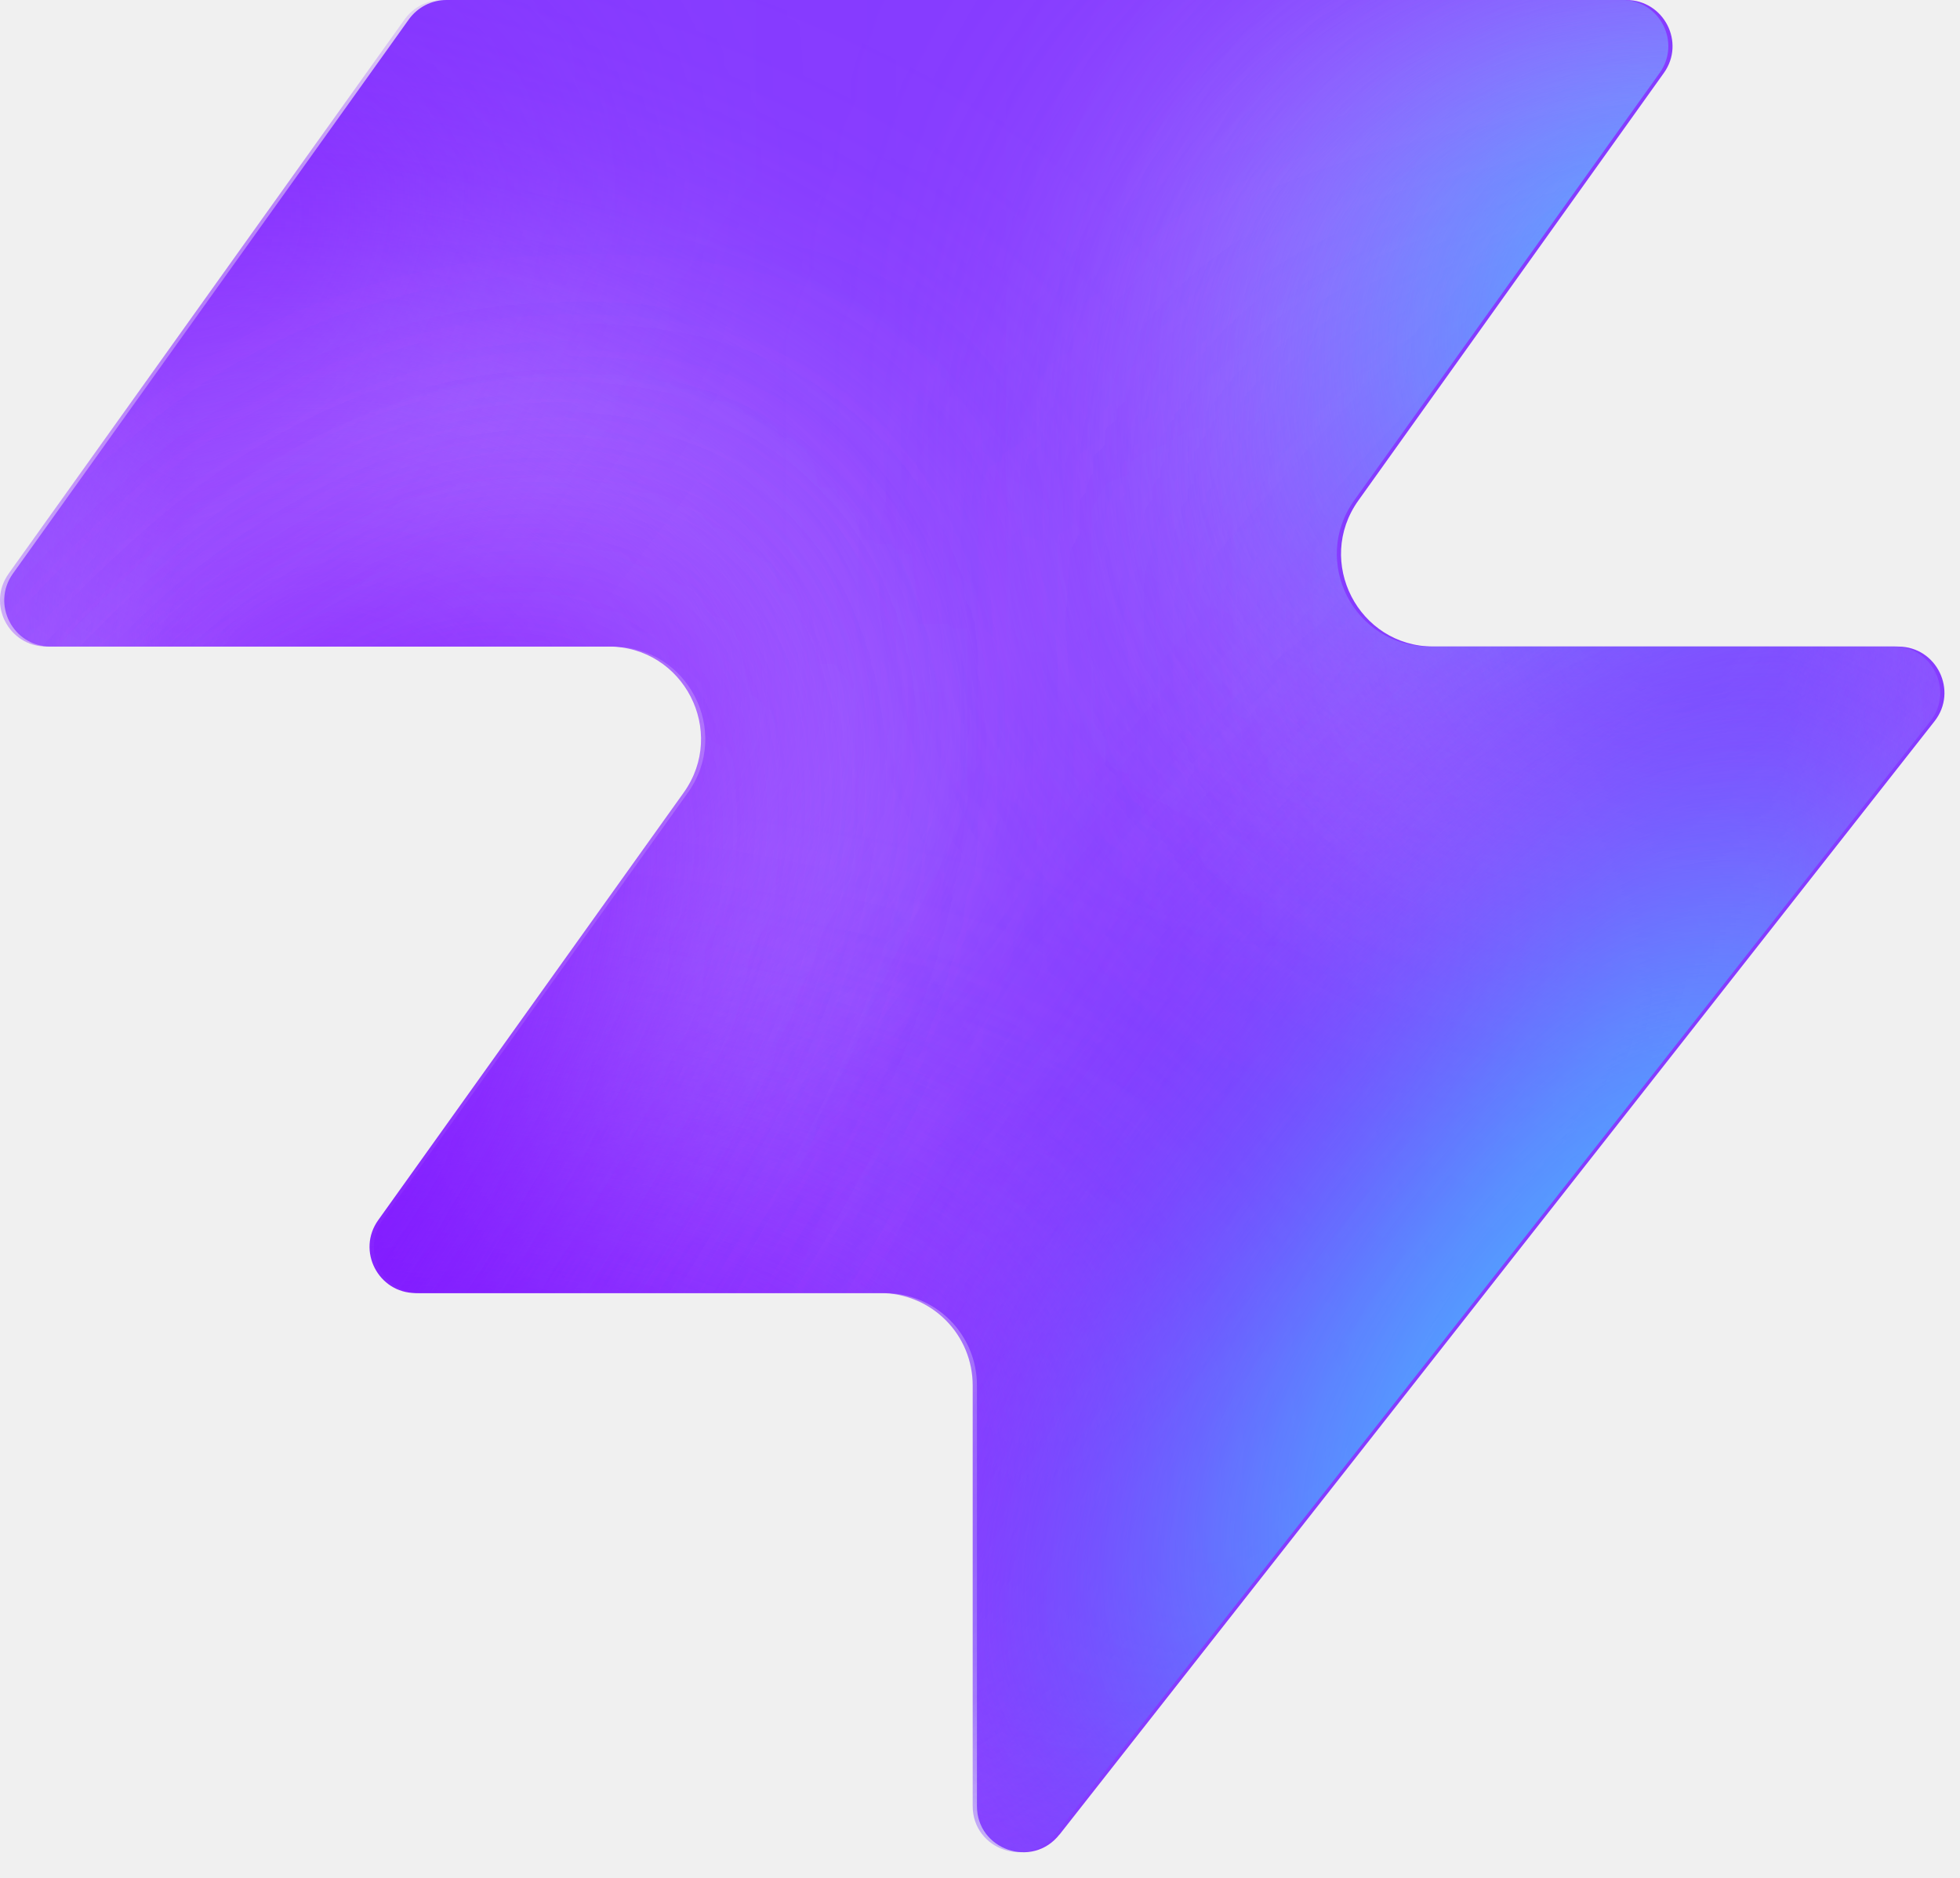
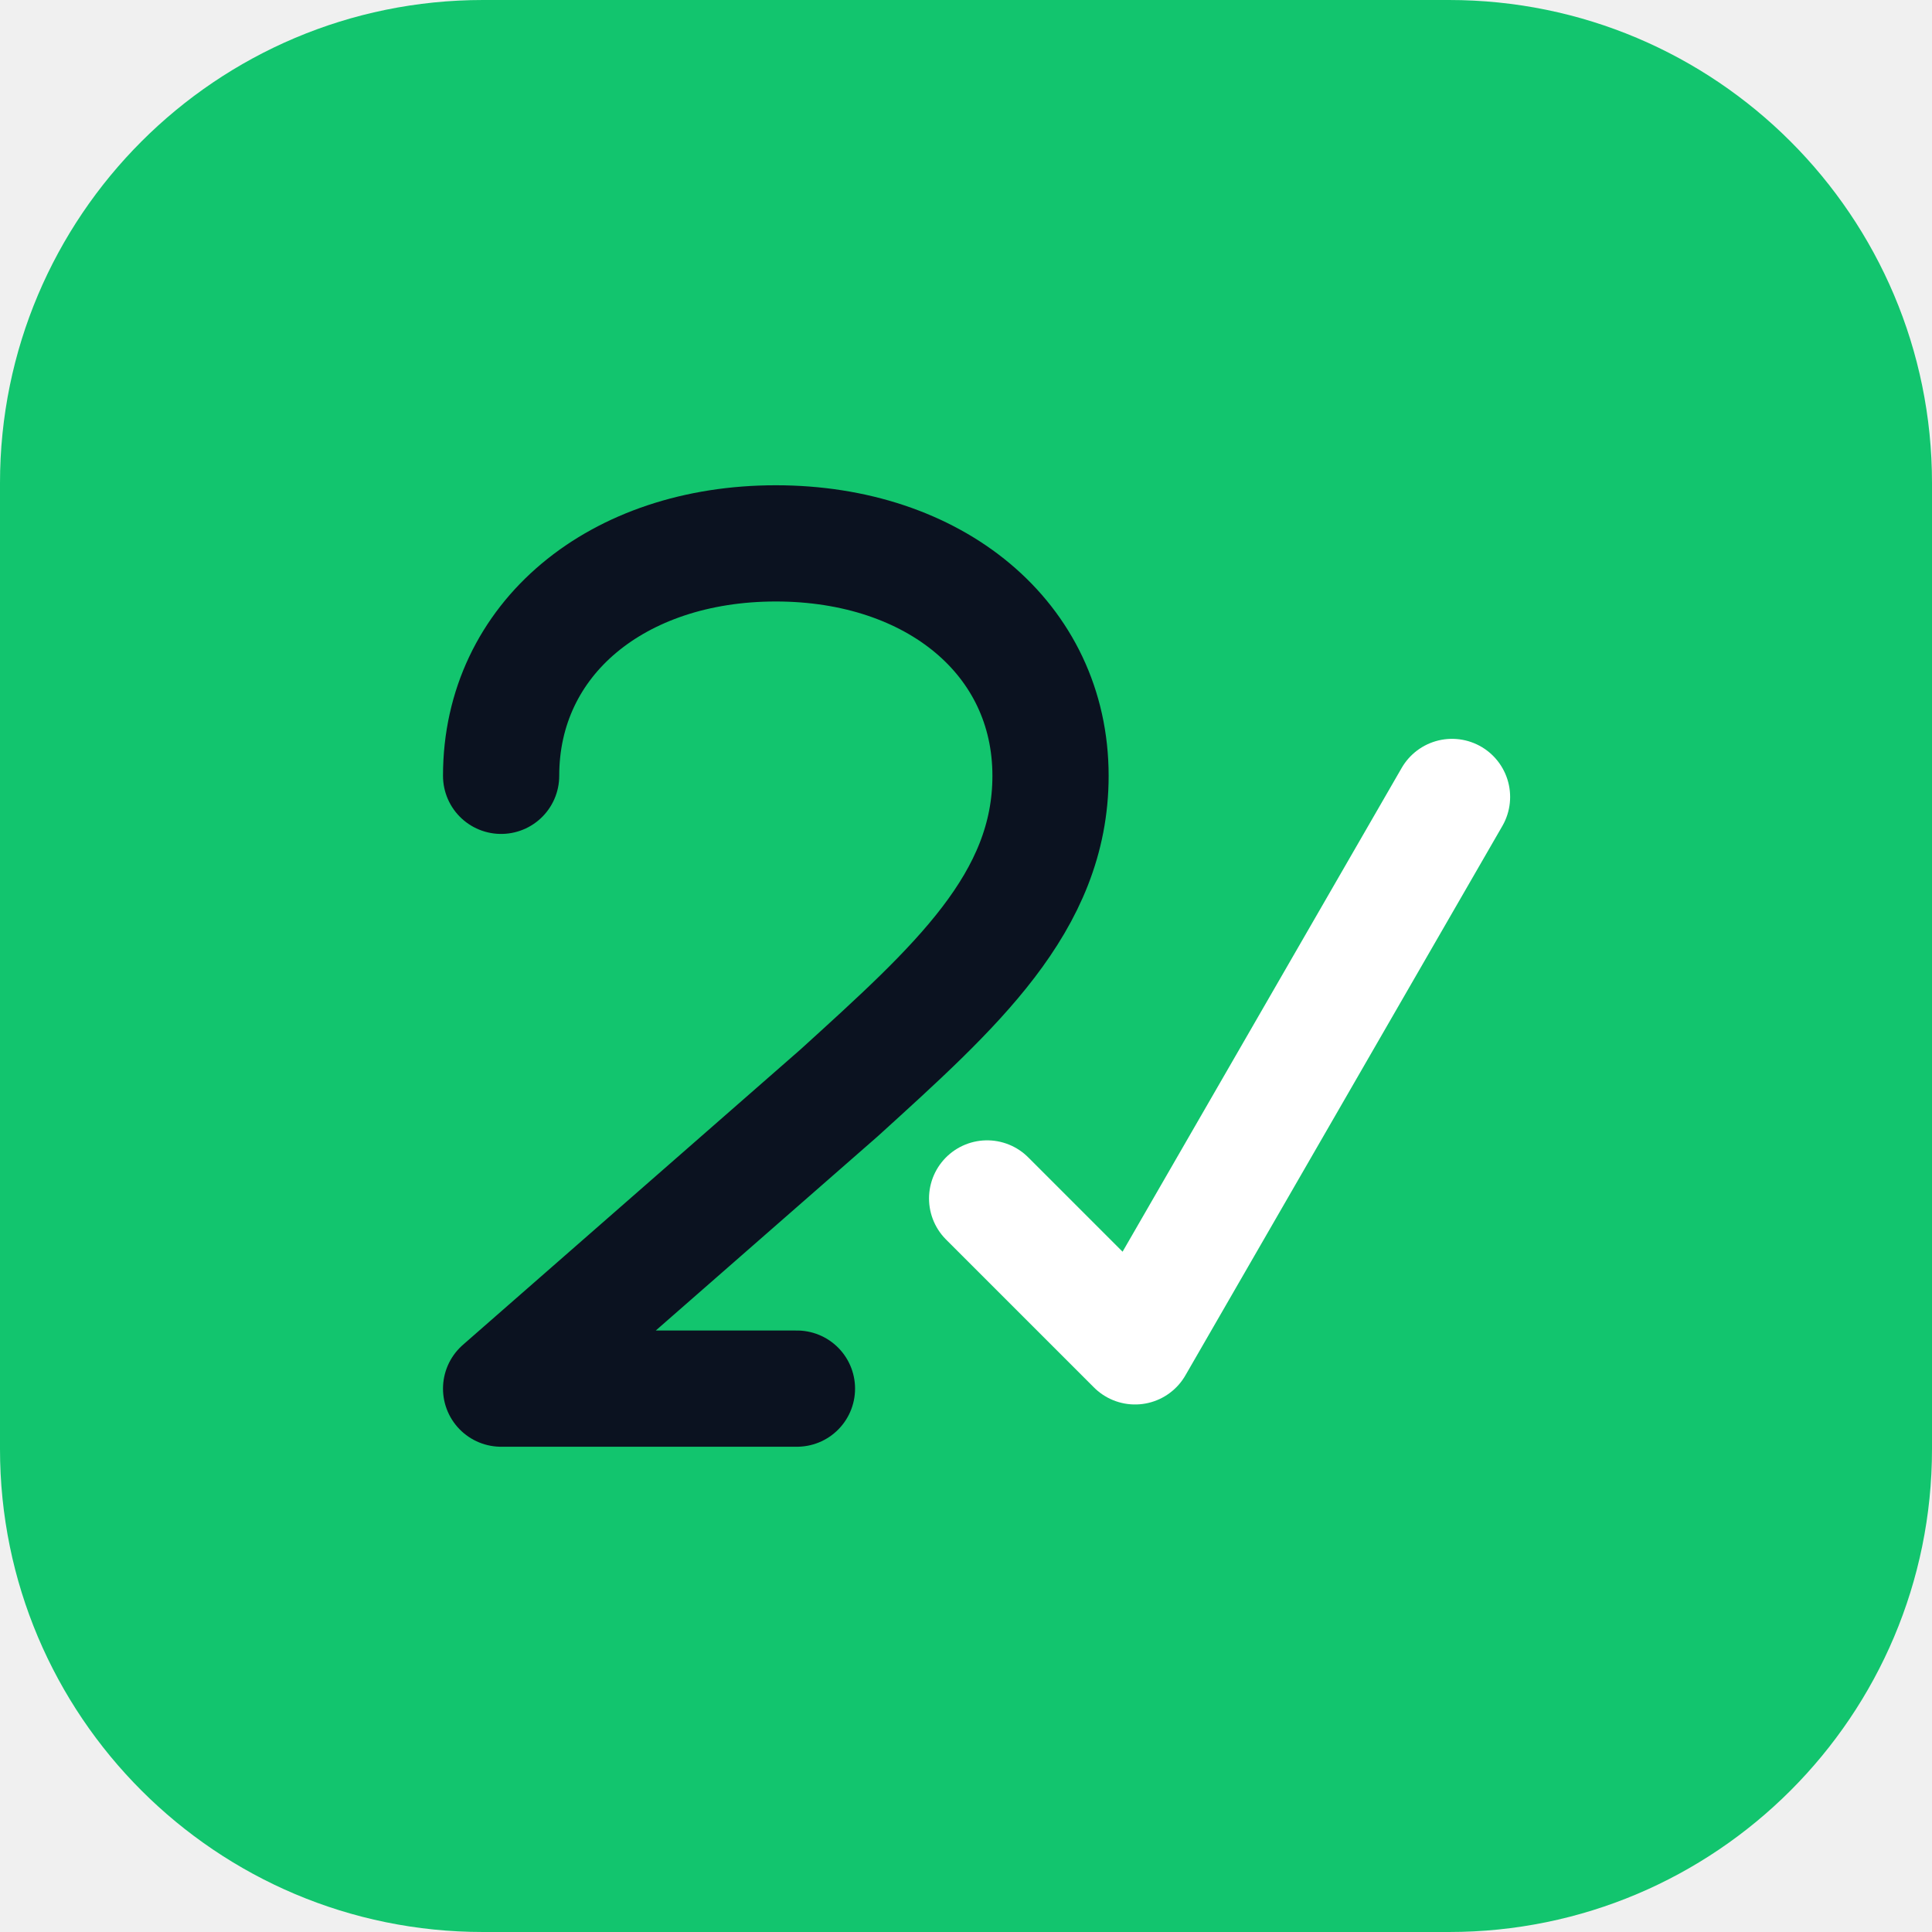
- <svg xmlns="http://www.w3.org/2000/svg" width="48" height="46" fill="none" viewBox="0 0 48 46">
-   <path fill="#863bff" d="M25.946 44.938c-.664.845-2.021.375-2.021-.698V33.937a2.26 2.26 0 0 0-2.262-2.262H10.287c-.92 0-1.456-1.04-.92-1.788l7.48-10.471c1.07-1.497 0-3.578-1.842-3.578H1.237c-.92 0-1.456-1.04-.92-1.788L10.013.474c.214-.297.556-.474.92-.474h28.894c.92 0 1.456 1.04.92 1.788l-7.48 10.471c-1.07 1.498 0 3.579 1.842 3.579h11.377c.943 0 1.473 1.088.89 1.83L25.947 44.94z" style="fill:#863bff;fill:color(display-p3 .525 .23 1);fill-opacity:1" />
-   <mask id="a" width="48" height="46" x="0" y="0" maskUnits="userSpaceOnUse" style="mask-type:alpha">
-     <path fill="#000" d="M25.842 44.938c-.664.844-2.021.375-2.021-.698V33.937a2.26 2.26 0 0 0-2.262-2.262H10.183c-.92 0-1.456-1.04-.92-1.788l7.48-10.471c1.07-1.498 0-3.579-1.842-3.579H1.133c-.92 0-1.456-1.04-.92-1.787L9.91.473c.214-.297.556-.474.92-.474h28.894c.92 0 1.456 1.04.92 1.788l-7.48 10.471c-1.07 1.498 0 3.578 1.842 3.578h11.377c.943 0 1.473 1.088.89 1.832L25.843 44.94z" style="fill:#000;fill-opacity:1" />
-   </mask>
-   <g mask="url(#a)">
-     <g filter="url(#b)">
-       <ellipse cx="5.508" cy="14.704" fill="#ede6ff" rx="5.508" ry="14.704" style="fill:#ede6ff;fill:color(display-p3 .927 .903 1);fill-opacity:1" transform="matrix(.00324 1 1 -.00324 -4.47 31.516)" />
-     </g>
-     <g filter="url(#c)">
-       <ellipse cx="10.399" cy="29.851" fill="#ede6ff" rx="10.399" ry="29.851" style="fill:#ede6ff;fill:color(display-p3 .927 .903 1);fill-opacity:1" transform="matrix(.00324 1 1 -.00324 -39.328 7.883)" />
-     </g>
-     <g filter="url(#d)">
-       <ellipse cx="5.508" cy="30.487" fill="#7e14ff" rx="5.508" ry="30.487" style="fill:#7e14ff;fill:color(display-p3 .492 .077 1);fill-opacity:1" transform="rotate(89.814 -25.913 -14.639)scale(1 -1)" />
-     </g>
-     <g filter="url(#e)">
-       <ellipse cx="5.508" cy="30.599" fill="#7e14ff" rx="5.508" ry="30.599" style="fill:#7e14ff;fill:color(display-p3 .492 .077 1);fill-opacity:1" transform="rotate(89.814 -32.644 -3.334)scale(1 -1)" />
-     </g>
-     <g filter="url(#f)">
-       <ellipse cx="5.508" cy="30.599" fill="#7e14ff" rx="5.508" ry="30.599" style="fill:#7e14ff;fill:color(display-p3 .492 .077 1);fill-opacity:1" transform="matrix(.00324 1 1 -.00324 -34.34 30.47)" />
-     </g>
-     <g filter="url(#g)">
-       <ellipse cx="14.072" cy="22.078" fill="#ede6ff" rx="14.072" ry="22.078" style="fill:#ede6ff;fill:color(display-p3 .927 .903 1);fill-opacity:1" transform="rotate(93.35 24.506 48.493)scale(-1 1)" />
-     </g>
-     <g filter="url(#h)">
-       <ellipse cx="3.47" cy="21.501" fill="#7e14ff" rx="3.47" ry="21.501" style="fill:#7e14ff;fill:color(display-p3 .492 .077 1);fill-opacity:1" transform="rotate(89.009 28.708 47.59)scale(-1 1)" />
-     </g>
-     <g filter="url(#i)">
-       <ellipse cx="3.47" cy="21.501" fill="#7e14ff" rx="3.47" ry="21.501" style="fill:#7e14ff;fill:color(display-p3 .492 .077 1);fill-opacity:1" transform="rotate(89.009 28.708 47.59)scale(-1 1)" />
-     </g>
-     <g filter="url(#j)">
-       <ellipse cx=".387" cy="8.972" fill="#7e14ff" rx="4.407" ry="29.108" style="fill:#7e14ff;fill:color(display-p3 .492 .077 1);fill-opacity:1" transform="rotate(39.51 .387 8.972)" />
-     </g>
-     <g filter="url(#k)">
-       <ellipse cx="47.523" cy="-6.092" fill="#7e14ff" rx="4.407" ry="29.108" style="fill:#7e14ff;fill:color(display-p3 .492 .077 1);fill-opacity:1" transform="rotate(37.892 47.523 -6.092)" />
-     </g>
-     <g filter="url(#l)">
-       <ellipse cx="41.412" cy="6.333" fill="#47bfff" rx="5.971" ry="9.665" style="fill:#47bfff;fill:color(display-p3 .28 .748 1);fill-opacity:1" transform="rotate(37.892 41.412 6.333)" />
-     </g>
-     <g filter="url(#m)">
-       <ellipse cx="-1.879" cy="38.332" fill="#7e14ff" rx="4.407" ry="29.108" style="fill:#7e14ff;fill:color(display-p3 .492 .077 1);fill-opacity:1" transform="rotate(37.892 -1.88 38.332)" />
-     </g>
-     <g filter="url(#n)">
-       <ellipse cx="-1.879" cy="38.332" fill="#7e14ff" rx="4.407" ry="29.108" style="fill:#7e14ff;fill:color(display-p3 .492 .077 1);fill-opacity:1" transform="rotate(37.892 -1.88 38.332)" />
-     </g>
-     <g filter="url(#o)">
-       <ellipse cx="35.651" cy="29.907" fill="#7e14ff" rx="4.407" ry="29.108" style="fill:#7e14ff;fill:color(display-p3 .492 .077 1);fill-opacity:1" transform="rotate(37.892 35.651 29.907)" />
-     </g>
-     <g filter="url(#p)">
-       <ellipse cx="38.418" cy="32.4" fill="#47bfff" rx="5.971" ry="15.297" style="fill:#47bfff;fill:color(display-p3 .28 .748 1);fill-opacity:1" transform="rotate(37.892 38.418 32.4)" />
+ <svg xmlns="http://www.w3.org/2000/svg" width="96" height="96" viewBox="0 0 96 96" fill="none">
+   <rect width="96" height="96" rx="24" fill="#12C56E" />
+   <g transform="translate(48 48) scale(1.05) translate(-32 -32)">
+     <g transform="translate(-7 2)" stroke-linecap="round" stroke-linejoin="round" stroke-width="5.5">
+       <path d="M17 21C17 14.5 22.5 10 30 10C37.5 10 43 14.5 43 21C43 27 38.5 31 33 36L17 50H31" stroke="#0B1220" />
+       <path d="M40 41L47 48L62 22" stroke="#FFFFFF" />
    </g>
  </g>
-   <defs>
-     <filter id="b" width="60.045" height="41.654" x="-19.77" y="16.149" color-interpolation-filters="sRGB" filterUnits="userSpaceOnUse">
-       <feFlood flood-opacity="0" result="BackgroundImageFix" />
-       <feBlend in="SourceGraphic" in2="BackgroundImageFix" result="shape" />
-       <feGaussianBlur result="effect1_foregroundBlur_2002_17158" stdDeviation="7.659" />
-     </filter>
-     <filter id="c" width="90.34" height="51.437" x="-54.613" y="-7.533" color-interpolation-filters="sRGB" filterUnits="userSpaceOnUse">
-       <feFlood flood-opacity="0" result="BackgroundImageFix" />
-       <feBlend in="SourceGraphic" in2="BackgroundImageFix" result="shape" />
-       <feGaussianBlur result="effect1_foregroundBlur_2002_17158" stdDeviation="7.659" />
-     </filter>
-     <filter id="d" width="79.355" height="29.4" x="-49.64" y="2.03" color-interpolation-filters="sRGB" filterUnits="userSpaceOnUse">
-       <feFlood flood-opacity="0" result="BackgroundImageFix" />
-       <feBlend in="SourceGraphic" in2="BackgroundImageFix" result="shape" />
-       <feGaussianBlur result="effect1_foregroundBlur_2002_17158" stdDeviation="4.596" />
-     </filter>
-     <filter id="e" width="79.579" height="29.4" x="-45.045" y="20.029" color-interpolation-filters="sRGB" filterUnits="userSpaceOnUse">
-       <feFlood flood-opacity="0" result="BackgroundImageFix" />
-       <feBlend in="SourceGraphic" in2="BackgroundImageFix" result="shape" />
-       <feGaussianBlur result="effect1_foregroundBlur_2002_17158" stdDeviation="4.596" />
-     </filter>
-     <filter id="f" width="79.579" height="29.4" x="-43.513" y="21.178" color-interpolation-filters="sRGB" filterUnits="userSpaceOnUse">
-       <feFlood flood-opacity="0" result="BackgroundImageFix" />
-       <feBlend in="SourceGraphic" in2="BackgroundImageFix" result="shape" />
-       <feGaussianBlur result="effect1_foregroundBlur_2002_17158" stdDeviation="4.596" />
-     </filter>
-     <filter id="g" width="74.749" height="58.852" x="15.756" y="-17.901" color-interpolation-filters="sRGB" filterUnits="userSpaceOnUse">
-       <feFlood flood-opacity="0" result="BackgroundImageFix" />
-       <feBlend in="SourceGraphic" in2="BackgroundImageFix" result="shape" />
-       <feGaussianBlur result="effect1_foregroundBlur_2002_17158" stdDeviation="7.659" />
-     </filter>
-     <filter id="h" width="61.377" height="25.362" x="23.548" y="2.284" color-interpolation-filters="sRGB" filterUnits="userSpaceOnUse">
-       <feFlood flood-opacity="0" result="BackgroundImageFix" />
-       <feBlend in="SourceGraphic" in2="BackgroundImageFix" result="shape" />
-       <feGaussianBlur result="effect1_foregroundBlur_2002_17158" stdDeviation="4.596" />
-     </filter>
-     <filter id="i" width="61.377" height="25.362" x="23.548" y="2.284" color-interpolation-filters="sRGB" filterUnits="userSpaceOnUse">
-       <feFlood flood-opacity="0" result="BackgroundImageFix" />
-       <feBlend in="SourceGraphic" in2="BackgroundImageFix" result="shape" />
-       <feGaussianBlur result="effect1_foregroundBlur_2002_17158" stdDeviation="4.596" />
-     </filter>
-     <filter id="j" width="56.045" height="63.649" x="-27.636" y="-22.853" color-interpolation-filters="sRGB" filterUnits="userSpaceOnUse">
-       <feFlood flood-opacity="0" result="BackgroundImageFix" />
-       <feBlend in="SourceGraphic" in2="BackgroundImageFix" result="shape" />
-       <feGaussianBlur result="effect1_foregroundBlur_2002_17158" stdDeviation="4.596" />
-     </filter>
-     <filter id="k" width="54.814" height="64.646" x="20.116" y="-38.415" color-interpolation-filters="sRGB" filterUnits="userSpaceOnUse">
-       <feFlood flood-opacity="0" result="BackgroundImageFix" />
-       <feBlend in="SourceGraphic" in2="BackgroundImageFix" result="shape" />
-       <feGaussianBlur result="effect1_foregroundBlur_2002_17158" stdDeviation="4.596" />
-     </filter>
-     <filter id="l" width="33.541" height="35.313" x="24.641" y="-11.323" color-interpolation-filters="sRGB" filterUnits="userSpaceOnUse">
-       <feFlood flood-opacity="0" result="BackgroundImageFix" />
-       <feBlend in="SourceGraphic" in2="BackgroundImageFix" result="shape" />
-       <feGaussianBlur result="effect1_foregroundBlur_2002_17158" stdDeviation="4.596" />
-     </filter>
-     <filter id="m" width="54.814" height="64.646" x="-29.286" y="6.009" color-interpolation-filters="sRGB" filterUnits="userSpaceOnUse">
-       <feFlood flood-opacity="0" result="BackgroundImageFix" />
-       <feBlend in="SourceGraphic" in2="BackgroundImageFix" result="shape" />
-       <feGaussianBlur result="effect1_foregroundBlur_2002_17158" stdDeviation="4.596" />
-     </filter>
-     <filter id="n" width="54.814" height="64.646" x="-29.286" y="6.009" color-interpolation-filters="sRGB" filterUnits="userSpaceOnUse">
-       <feFlood flood-opacity="0" result="BackgroundImageFix" />
-       <feBlend in="SourceGraphic" in2="BackgroundImageFix" result="shape" />
-       <feGaussianBlur result="effect1_foregroundBlur_2002_17158" stdDeviation="4.596" />
-     </filter>
-     <filter id="o" width="54.814" height="64.646" x="8.244" y="-2.416" color-interpolation-filters="sRGB" filterUnits="userSpaceOnUse">
-       <feFlood flood-opacity="0" result="BackgroundImageFix" />
-       <feBlend in="SourceGraphic" in2="BackgroundImageFix" result="shape" />
-       <feGaussianBlur result="effect1_foregroundBlur_2002_17158" stdDeviation="4.596" />
-     </filter>
-     <filter id="p" width="39.409" height="43.623" x="18.713" y="10.588" color-interpolation-filters="sRGB" filterUnits="userSpaceOnUse">
-       <feFlood flood-opacity="0" result="BackgroundImageFix" />
-       <feBlend in="SourceGraphic" in2="BackgroundImageFix" result="shape" />
-       <feGaussianBlur result="effect1_foregroundBlur_2002_17158" stdDeviation="4.596" />
-     </filter>
-   </defs>
</svg>
